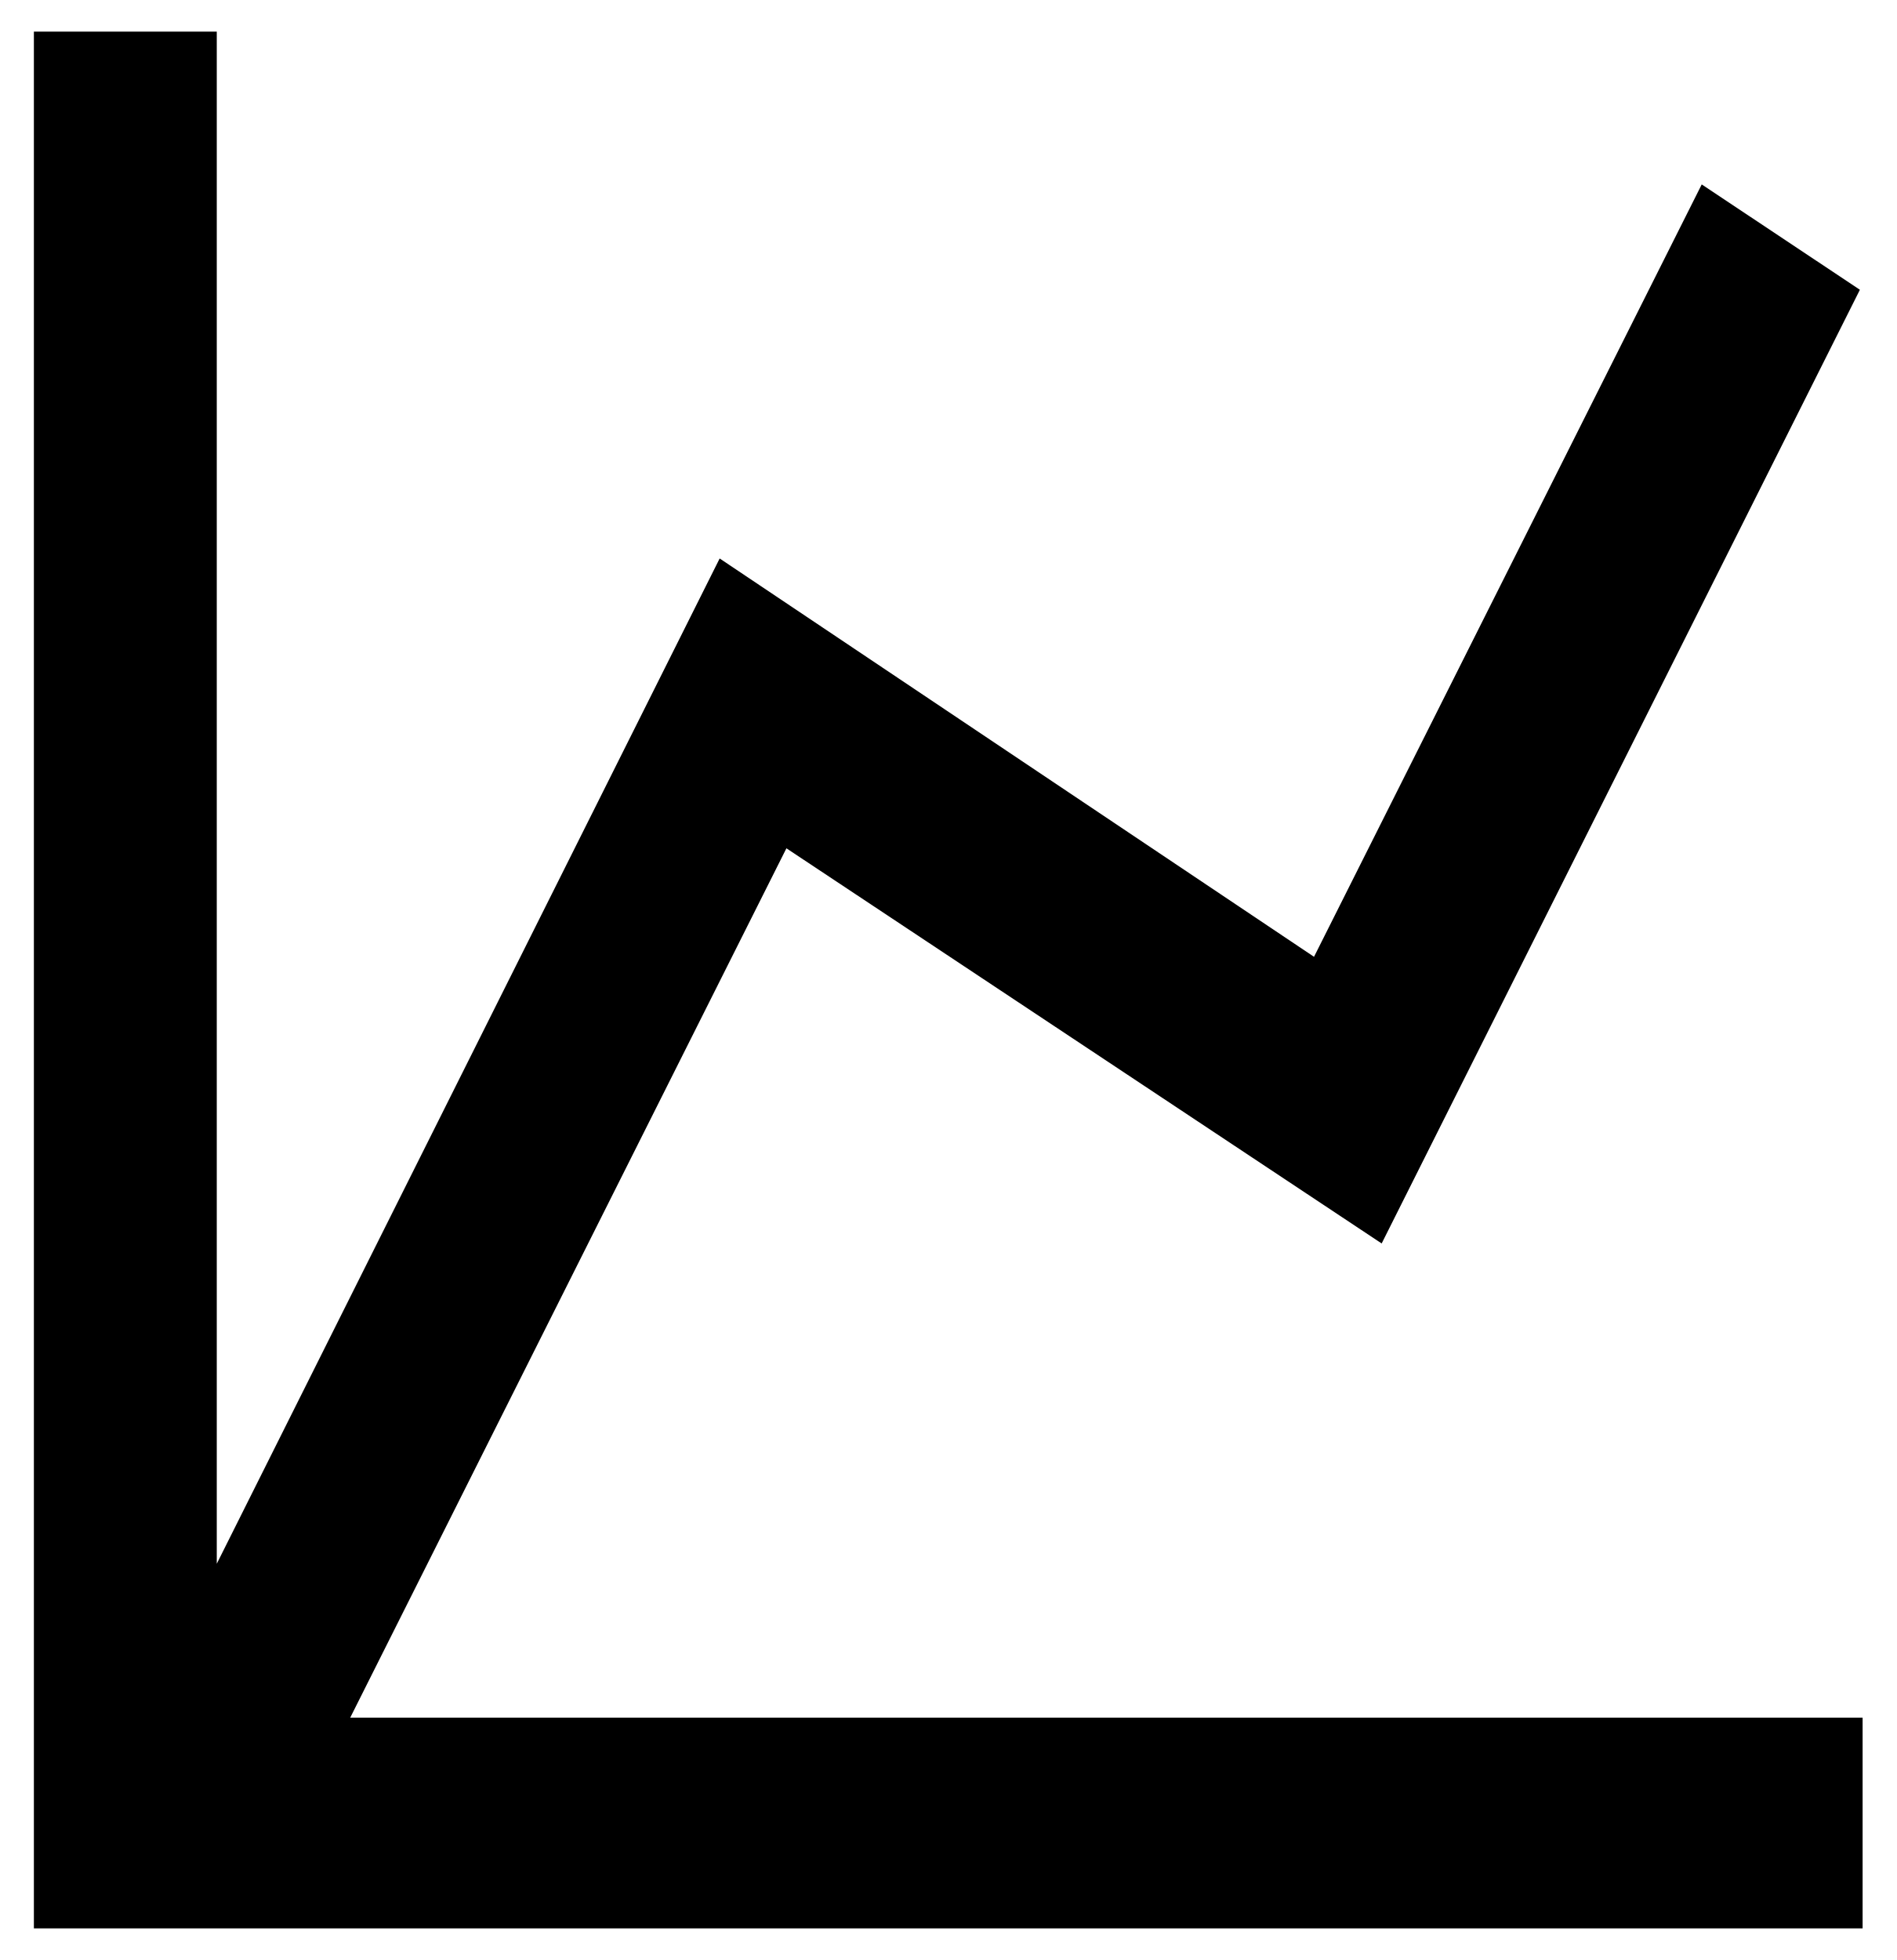
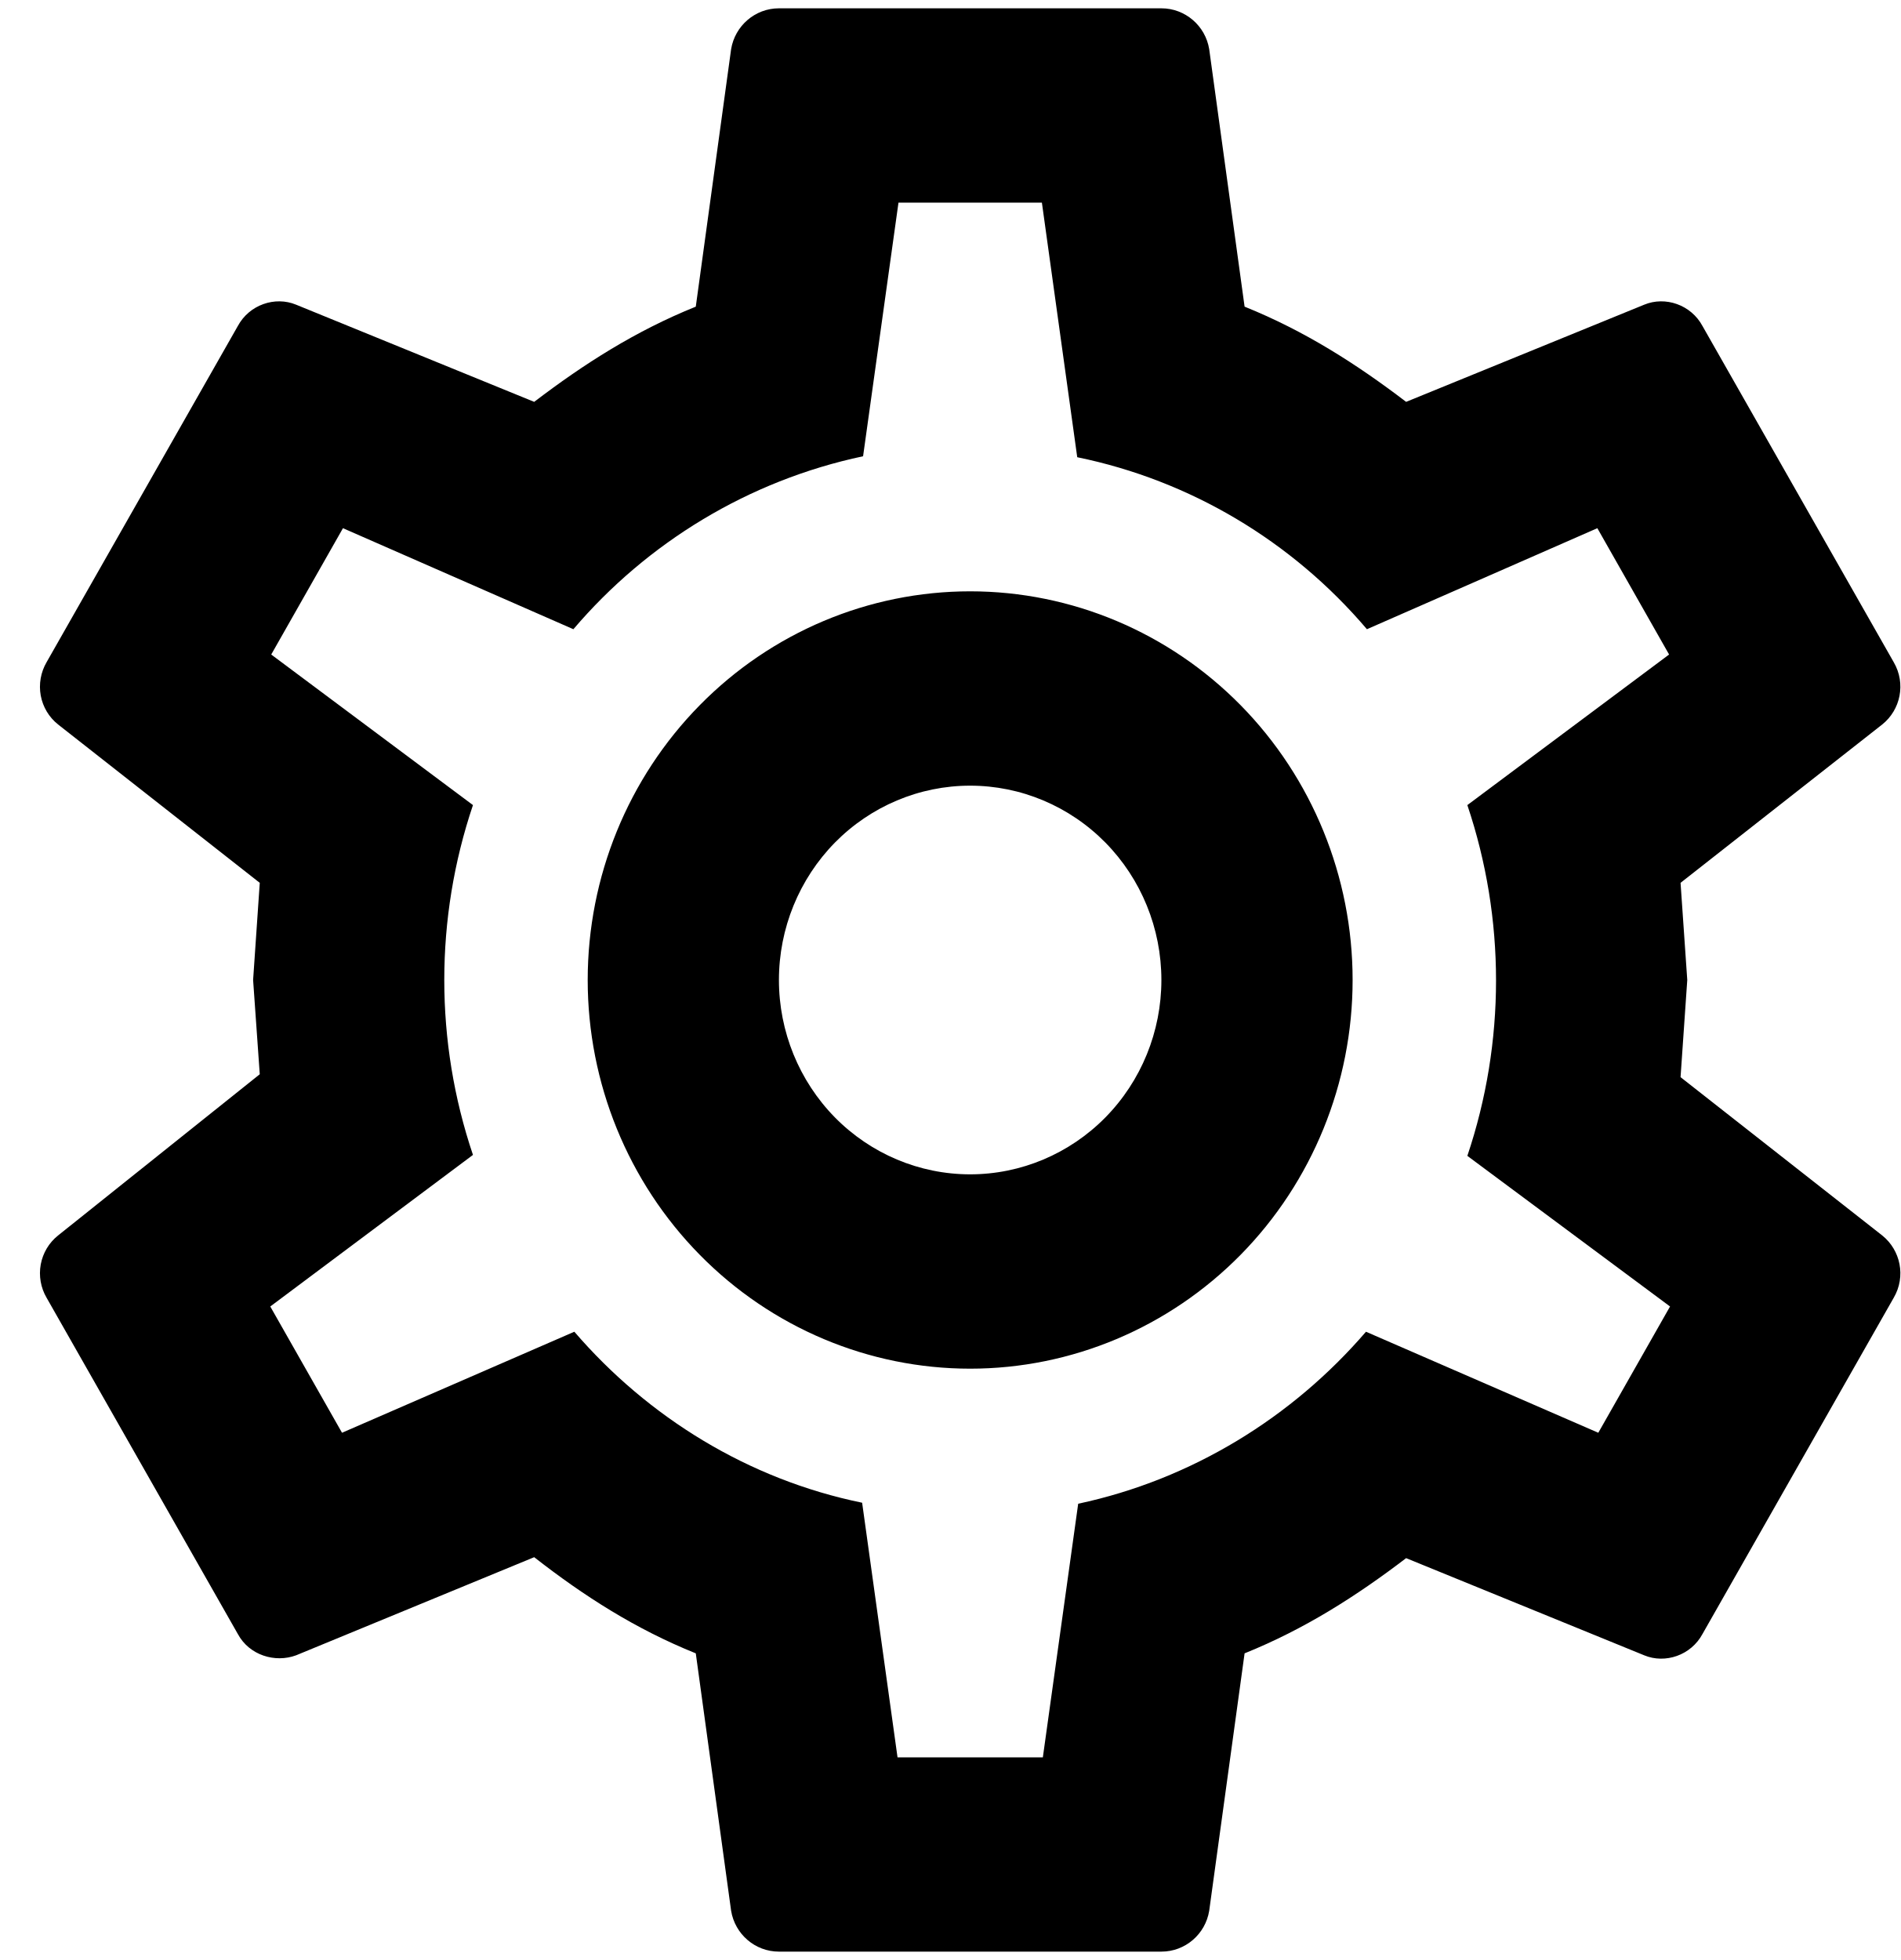
- <svg xmlns="http://www.w3.org/2000/svg" width="30" height="31" viewBox="0 0 30 31" fill="none">
-   <path d="M20.786 15.133L26.919 2.917L29.421 4.583L21.856 19.667L12.44 13.417L5.54 27.167H29.464V30.5H0.536V0.5H3.429V24.733L11.384 8.833L20.786 15.133Z" fill="black" />
+ <svg xmlns="http://www.w3.org/2000/svg" width="32" height="33" viewBox="0 0 32 33" fill="none">
+   <path d="M16.336 9.956C18.044 9.956 19.682 10.646 20.89 11.873C22.097 13.1 22.776 14.764 22.776 16.5C22.776 18.235 22.097 19.9 20.89 21.127C19.682 22.354 18.044 23.044 16.336 23.044C14.628 23.044 12.99 22.354 11.783 21.127C10.575 19.9 9.896 18.235 9.896 16.5C9.896 14.764 10.575 13.1 11.783 11.873C12.99 10.646 14.628 9.956 16.336 9.956ZM16.336 13.228C15.482 13.228 14.663 13.573 14.059 14.186C13.456 14.8 13.116 15.632 13.116 16.5C13.116 17.368 13.456 18.2 14.059 18.814C14.663 19.427 15.482 19.772 16.336 19.772C17.19 19.772 18.009 19.427 18.613 18.814C19.217 18.2 19.556 17.368 19.556 16.5C19.556 15.632 19.217 14.8 18.613 14.186C18.009 13.573 17.19 13.228 16.336 13.228ZM13.116 32.859C12.714 32.859 12.376 32.565 12.311 32.172L11.716 27.837C10.701 27.428 9.832 26.872 8.995 26.218L4.986 27.87C4.632 28.001 4.197 27.87 4.004 27.51L0.784 21.849C0.686 21.681 0.651 21.482 0.686 21.289C0.722 21.096 0.825 20.923 0.977 20.802L4.374 18.087L4.262 16.5L4.374 14.864L0.977 12.197C0.825 12.076 0.722 11.904 0.686 11.711C0.651 11.518 0.686 11.319 0.784 11.15L4.004 5.49C4.197 5.13 4.632 4.983 4.986 5.13L8.995 6.766C9.832 6.128 10.701 5.572 11.716 5.163L12.311 0.827C12.376 0.435 12.714 0.14 13.116 0.14H19.556C19.958 0.14 20.297 0.435 20.361 0.827L20.957 5.163C21.971 5.572 22.84 6.128 23.677 6.766L27.686 5.13C28.04 4.983 28.475 5.13 28.668 5.49L31.888 11.15C32.097 11.51 32.001 11.952 31.695 12.197L28.298 14.864L28.411 16.5L28.298 18.136L31.695 20.802C32.001 21.048 32.097 21.49 31.888 21.849L28.668 27.51C28.475 27.87 28.04 28.017 27.686 27.87L23.677 26.234C22.84 26.872 21.971 27.428 20.957 27.837L20.361 32.172C20.297 32.565 19.958 32.859 19.556 32.859H13.116ZM15.129 3.412L14.533 7.682C12.601 8.091 10.895 9.138 9.655 10.594L5.775 8.893L4.567 11.02L7.964 13.555C7.32 15.464 7.32 17.536 7.964 19.445L4.551 21.997L5.759 24.123L9.671 22.422C10.911 23.862 12.601 24.909 14.517 25.301L15.113 29.588H17.56L18.155 25.318C20.071 24.909 21.762 23.862 23.001 22.422L26.913 24.123L28.121 21.997L24.708 19.461C25.352 17.547 25.352 15.469 24.708 13.555L28.105 11.02L26.897 8.893L23.017 10.594C21.752 9.106 20.036 8.087 18.139 7.698L17.544 3.412H15.129Z" fill="black" />
</svg>
